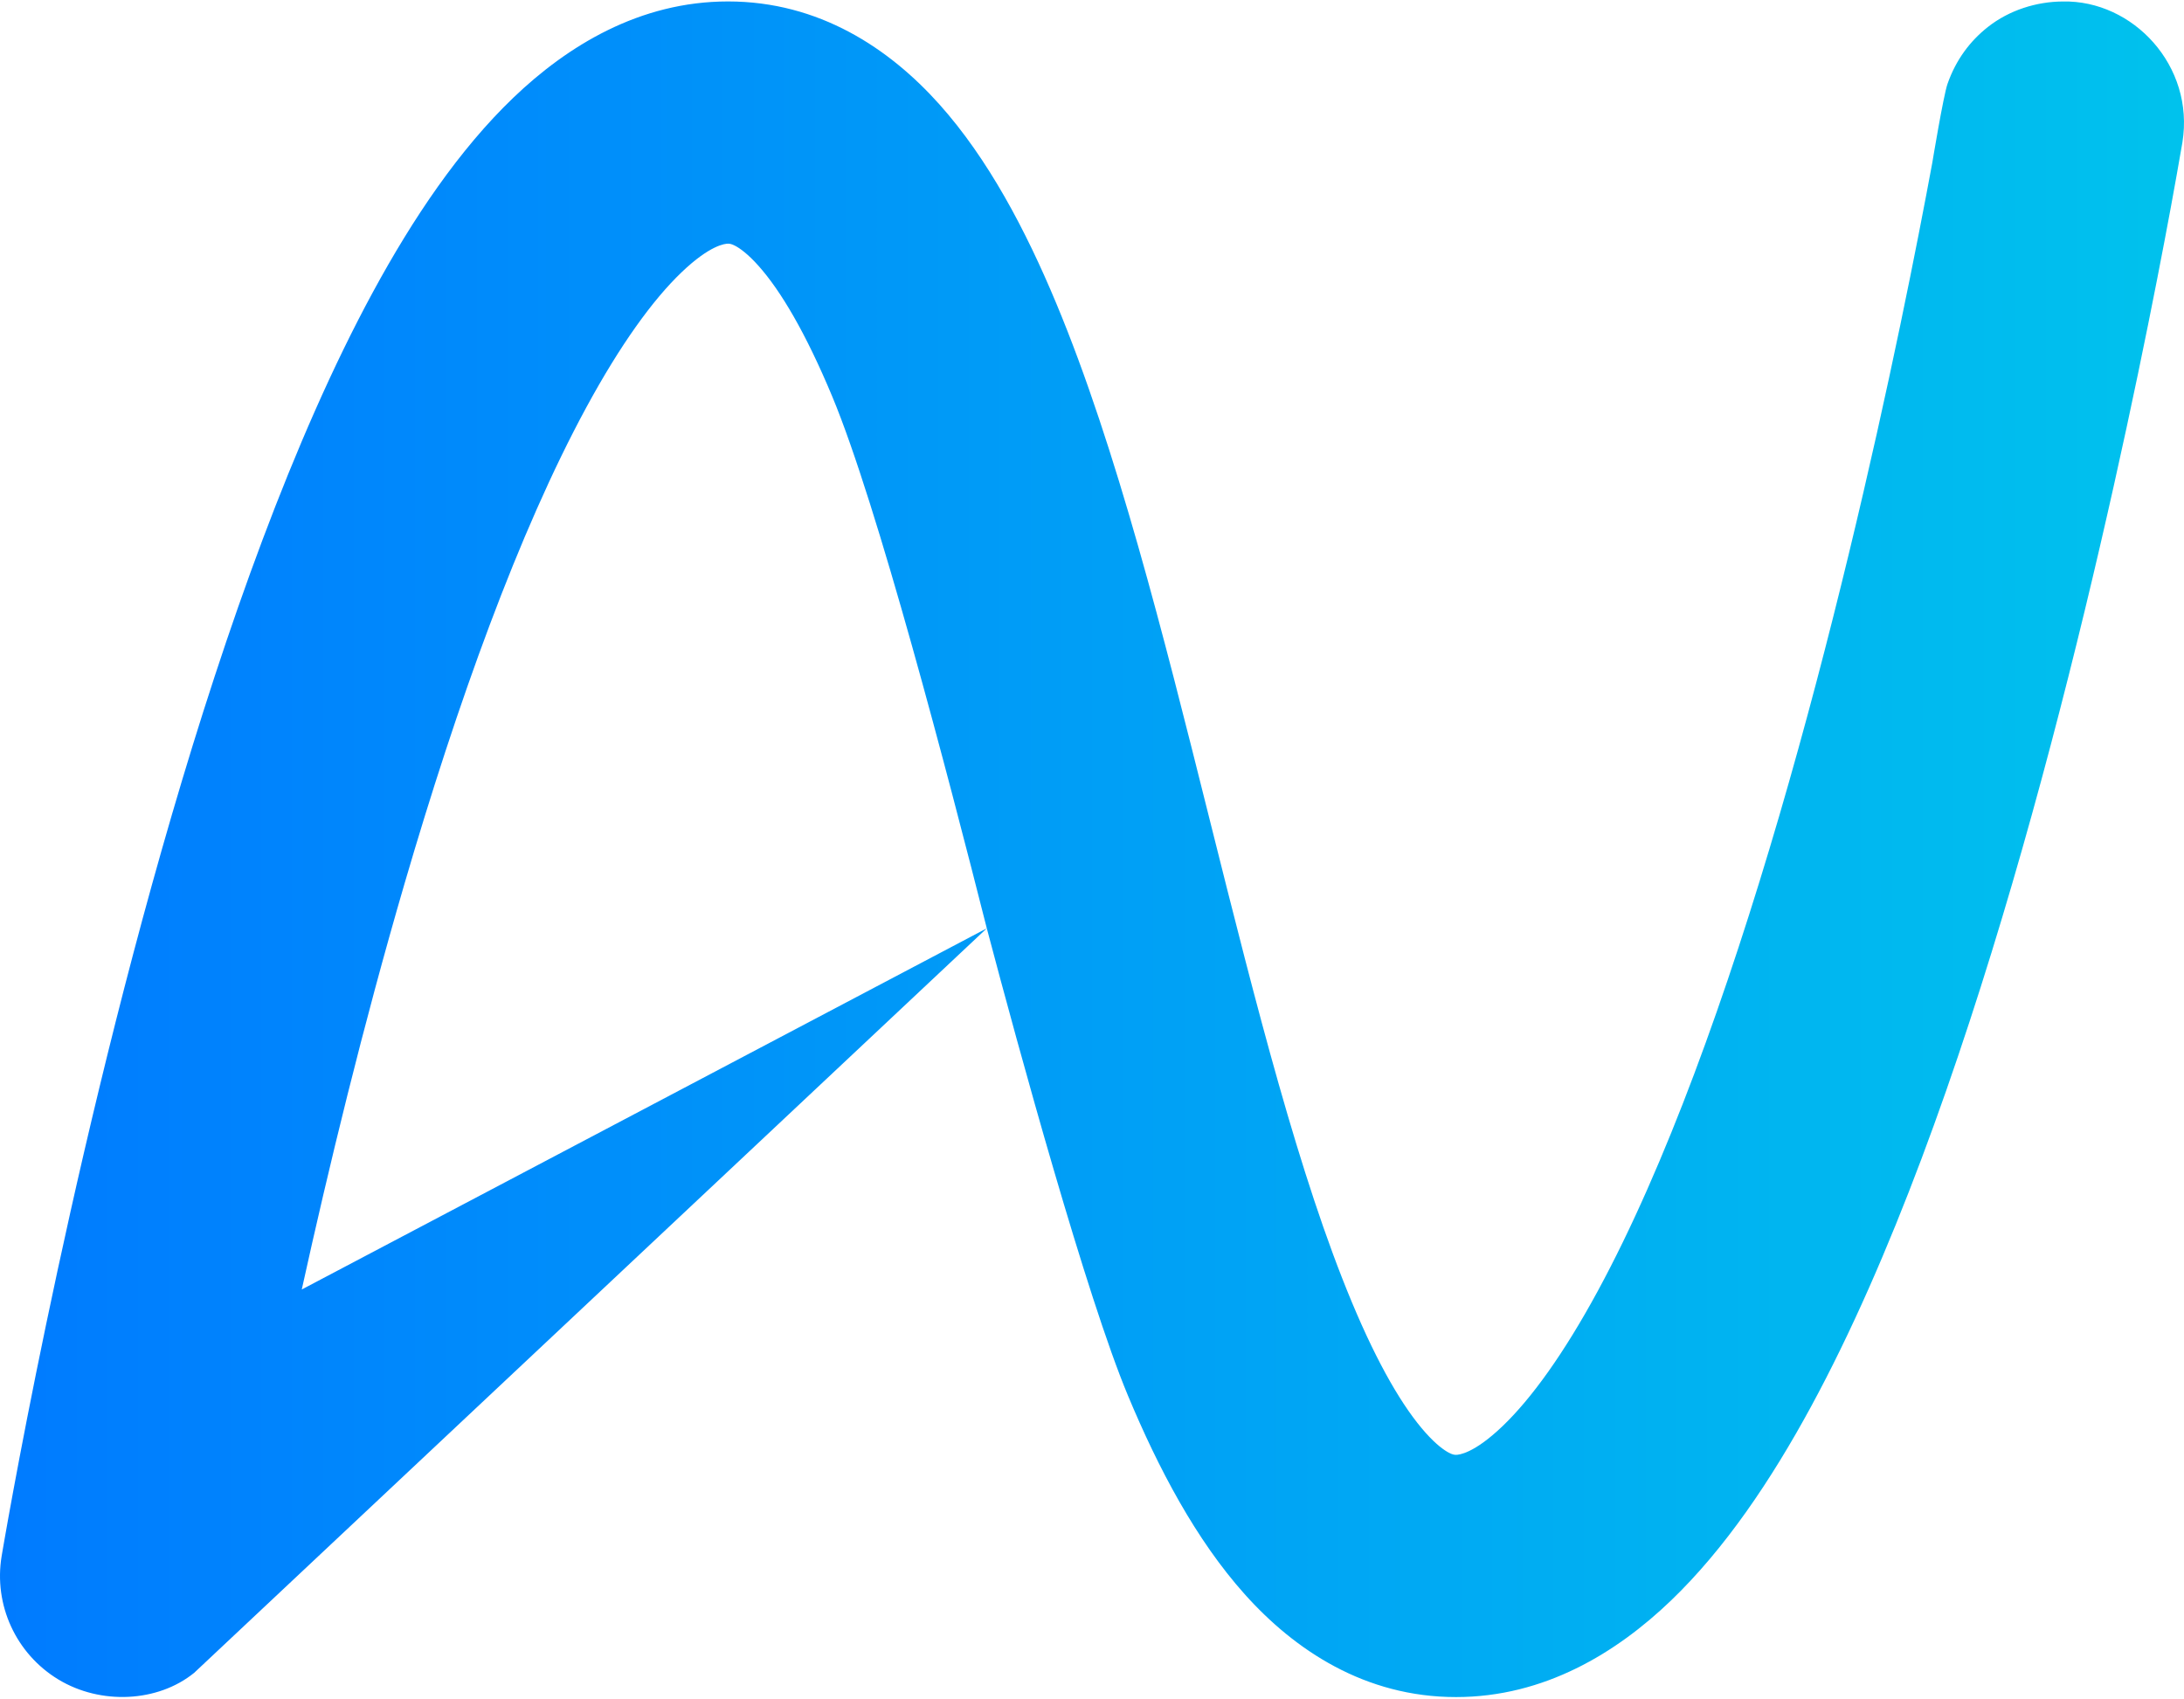
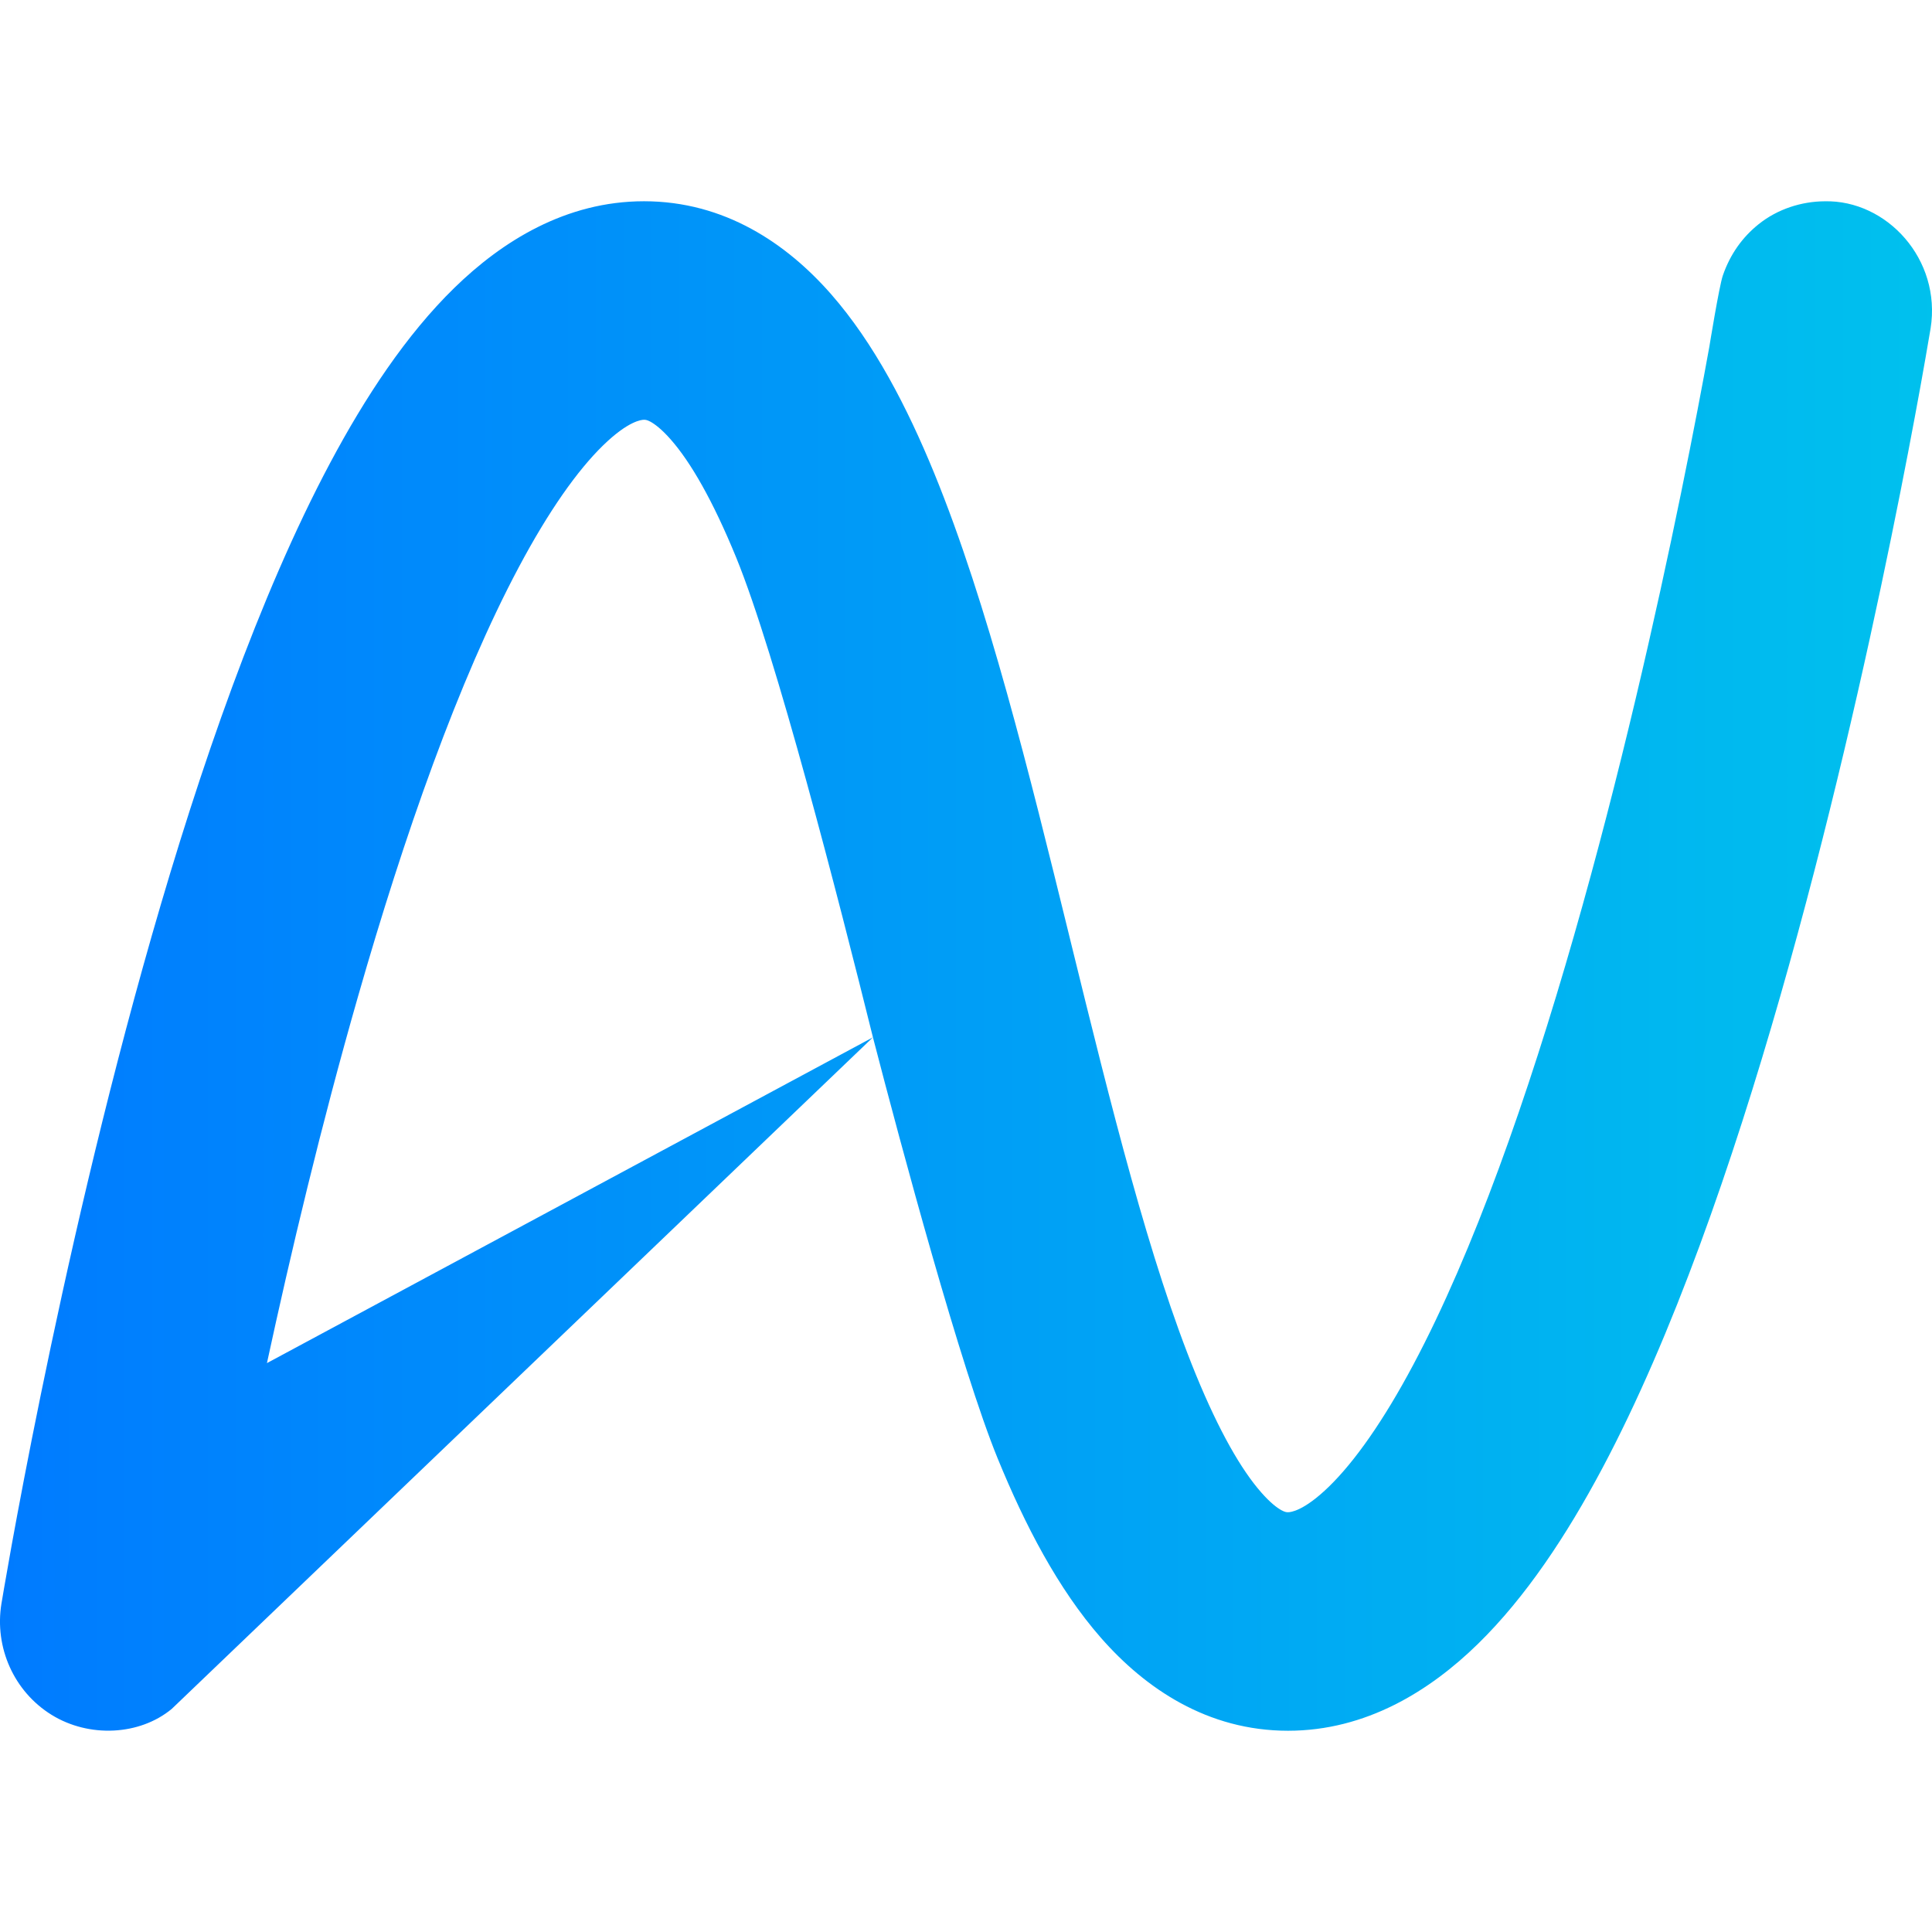
- <svg xmlns="http://www.w3.org/2000/svg" width="756" height="588" viewBox="0 0 756 588" fill="none">
-   <path fill-rule="evenodd" clip-rule="evenodd" d="M755.441 49.322L715.529 42.681C755.441 49.322 755.441 49.322 755.441 49.322L755.434 49.364L755.366 49.766C754.105 57.07 752.807 64.367 751.46 71.656C748.868 85.68 745.033 105.653 740.036 129.596C730.062 177.39 715.371 241.432 696.582 305.74C677.939 369.549 654.64 435.819 626.91 486.925C613.09 512.395 597.047 536.229 578.296 554.199C559.58 572.135 534.603 587.5 504.009 587.5C472.486 587.5 448.169 571.249 430.843 551.877C413.987 533.031 401.004 508.426 390.426 483.082C376.146 448.869 352.744 363.636 341.585 321.367L67.203 579.114C54.636 589.317 34.852 590.301 20.185 581.399C5.517 572.498 -2.249 555.581 0.573 538.678L42.002 545.571C0.573 538.678 0.573 538.678 0.573 538.678L0.845 537.073L1.605 532.693C2.271 528.89 3.258 523.358 4.555 516.344C7.147 502.32 10.982 482.347 15.979 458.404C25.953 410.61 40.644 346.568 59.433 282.26C78.076 218.451 101.374 152.181 129.105 101.075C142.924 75.605 158.968 51.771 177.719 33.801C196.434 15.865 221.412 0.5 252.005 0.5C283.528 0.5 307.846 16.751 325.172 36.123C342.028 54.969 355.011 79.574 365.589 104.918C386.495 155.008 402.862 220.367 418.187 281.569L418.518 282.89C418.687 283.503 418.841 284.119 418.981 284.737C434.907 348.328 449.84 407.403 467.965 450.829C477.075 472.655 485.749 487.358 493.502 496.027C497.193 500.153 499.927 502.057 501.496 502.889C502.809 503.585 503.47 503.643 504.009 503.643C504.916 503.643 510.126 503.285 520.122 493.705C530.083 484.16 541.274 468.686 553.048 446.985C576.506 403.753 597.833 344.237 615.941 282.26C633.902 220.782 648.087 159.038 657.8 112.493C662.647 89.267 666.359 69.931 668.853 56.44C668.853 56.44 672.716 33.077 674.144 29.014C677.099 20.607 681.984 14.178 688.09 9.36C695.57 3.456 705.015 0.567 714.012 0.516C738.3 -0.02 759.768 22.771 755.441 49.322ZM341.585 321.367C328.028 267.827 303.668 174.593 288.049 137.171C278.94 115.345 270.266 100.642 262.512 91.973C258.822 87.847 256.088 85.943 254.519 85.111C253.205 84.415 252.545 84.357 252.005 84.357C251.098 84.357 245.888 84.715 235.892 94.295C225.932 103.84 214.741 119.314 202.966 141.014C179.508 184.247 158.181 243.763 140.074 305.74C125.645 355.127 113.653 404.686 104.459 446.399L341.585 321.367Z" fill="url(#paint0_linear_1180_5100)" />
+ <svg xmlns="http://www.w3.org/2000/svg" width="48" height="48" viewBox="0 0 48 48" fill="none">
+   <path d="M47.964 8.163L47.965 8.161C48.239 6.442 46.876 4.966 45.334 5.001C44.763 5.004 44.163 5.191 43.688 5.574C43.301 5.885 42.99 6.302 42.803 6.846C42.712 7.109 42.467 8.621 42.467 8.621C42.309 9.495 42.073 10.746 41.765 12.25C41.148 15.263 40.248 19.26 39.107 23.24C37.958 27.252 36.604 31.105 35.114 33.904C34.367 35.308 33.656 36.31 33.024 36.928C32.389 37.548 32.058 37.571 32.001 37.571C31.966 37.571 31.924 37.568 31.841 37.523C31.741 37.469 31.568 37.346 31.334 37.078C30.841 36.517 30.291 35.565 29.712 34.153C28.561 31.341 27.613 27.517 26.602 23.4C26.593 23.36 26.583 23.32 26.573 23.281L26.552 23.195C25.578 19.233 24.539 15.002 23.212 11.76C22.54 10.119 21.716 8.526 20.646 7.306C19.546 6.052 18.002 5 16 5C14.058 5 12.472 5.995 11.284 7.156C10.093 8.319 9.075 9.862 8.197 11.511C6.436 14.819 4.957 19.109 3.773 23.24C2.581 27.403 1.648 31.549 1.015 34.643C0.697 36.193 0.454 37.486 0.289 38.394C0.207 38.848 0.144 39.206 0.102 39.452L0.054 39.736L0.036 39.84C-0.143 40.934 0.35 42.029 1.282 42.605C2.213 43.181 3.469 43.118 4.267 42.457L21.688 25.772L6.632 33.866C7.216 31.165 7.977 27.957 8.894 24.76C10.043 20.748 11.397 16.895 12.887 14.096C13.634 12.691 14.345 11.69 14.977 11.072C15.612 10.452 15.943 10.429 16 10.429C16.035 10.429 16.076 10.432 16.16 10.477C16.259 10.531 16.433 10.655 16.667 10.922C17.16 11.483 17.71 12.435 18.289 13.848C19.28 16.27 20.827 22.306 21.688 25.772C22.396 28.508 23.882 34.026 24.789 36.24C25.461 37.881 26.285 39.474 27.355 40.694C28.455 41.948 29.999 43 32.001 43C33.943 43 35.529 42.005 36.717 40.844C37.908 39.681 38.926 38.138 39.804 36.489C41.565 33.181 43.044 28.891 44.227 24.76C45.42 20.597 46.353 16.451 46.986 13.357C47.304 11.807 47.547 10.514 47.712 9.606C47.797 9.135 47.88 8.662 47.96 8.189L47.964 8.163Z" fill="url(#paint0_linear_1987_6722)" />
  <defs>
-     <linearGradient id="paint0_linear_1180_5100" x1="756.006" y1="293.999" x2="-0.005" y2="294" gradientUnits="userSpaceOnUse">
-       <stop stop-color="#00C2ED" />
-       <stop offset="1" stop-color="#007BFF" />
+     <linearGradient id="paint0_linear_1987_6722" x1="-1.4232e-07" y1="24.576" x2="48.889" y2="24.576" gradientUnits="userSpaceOnUse">
+       <stop stop-color="#007BFF" />
+       <stop offset="1" stop-color="#00C2ED" />
    </linearGradient>
  </defs>
</svg>
